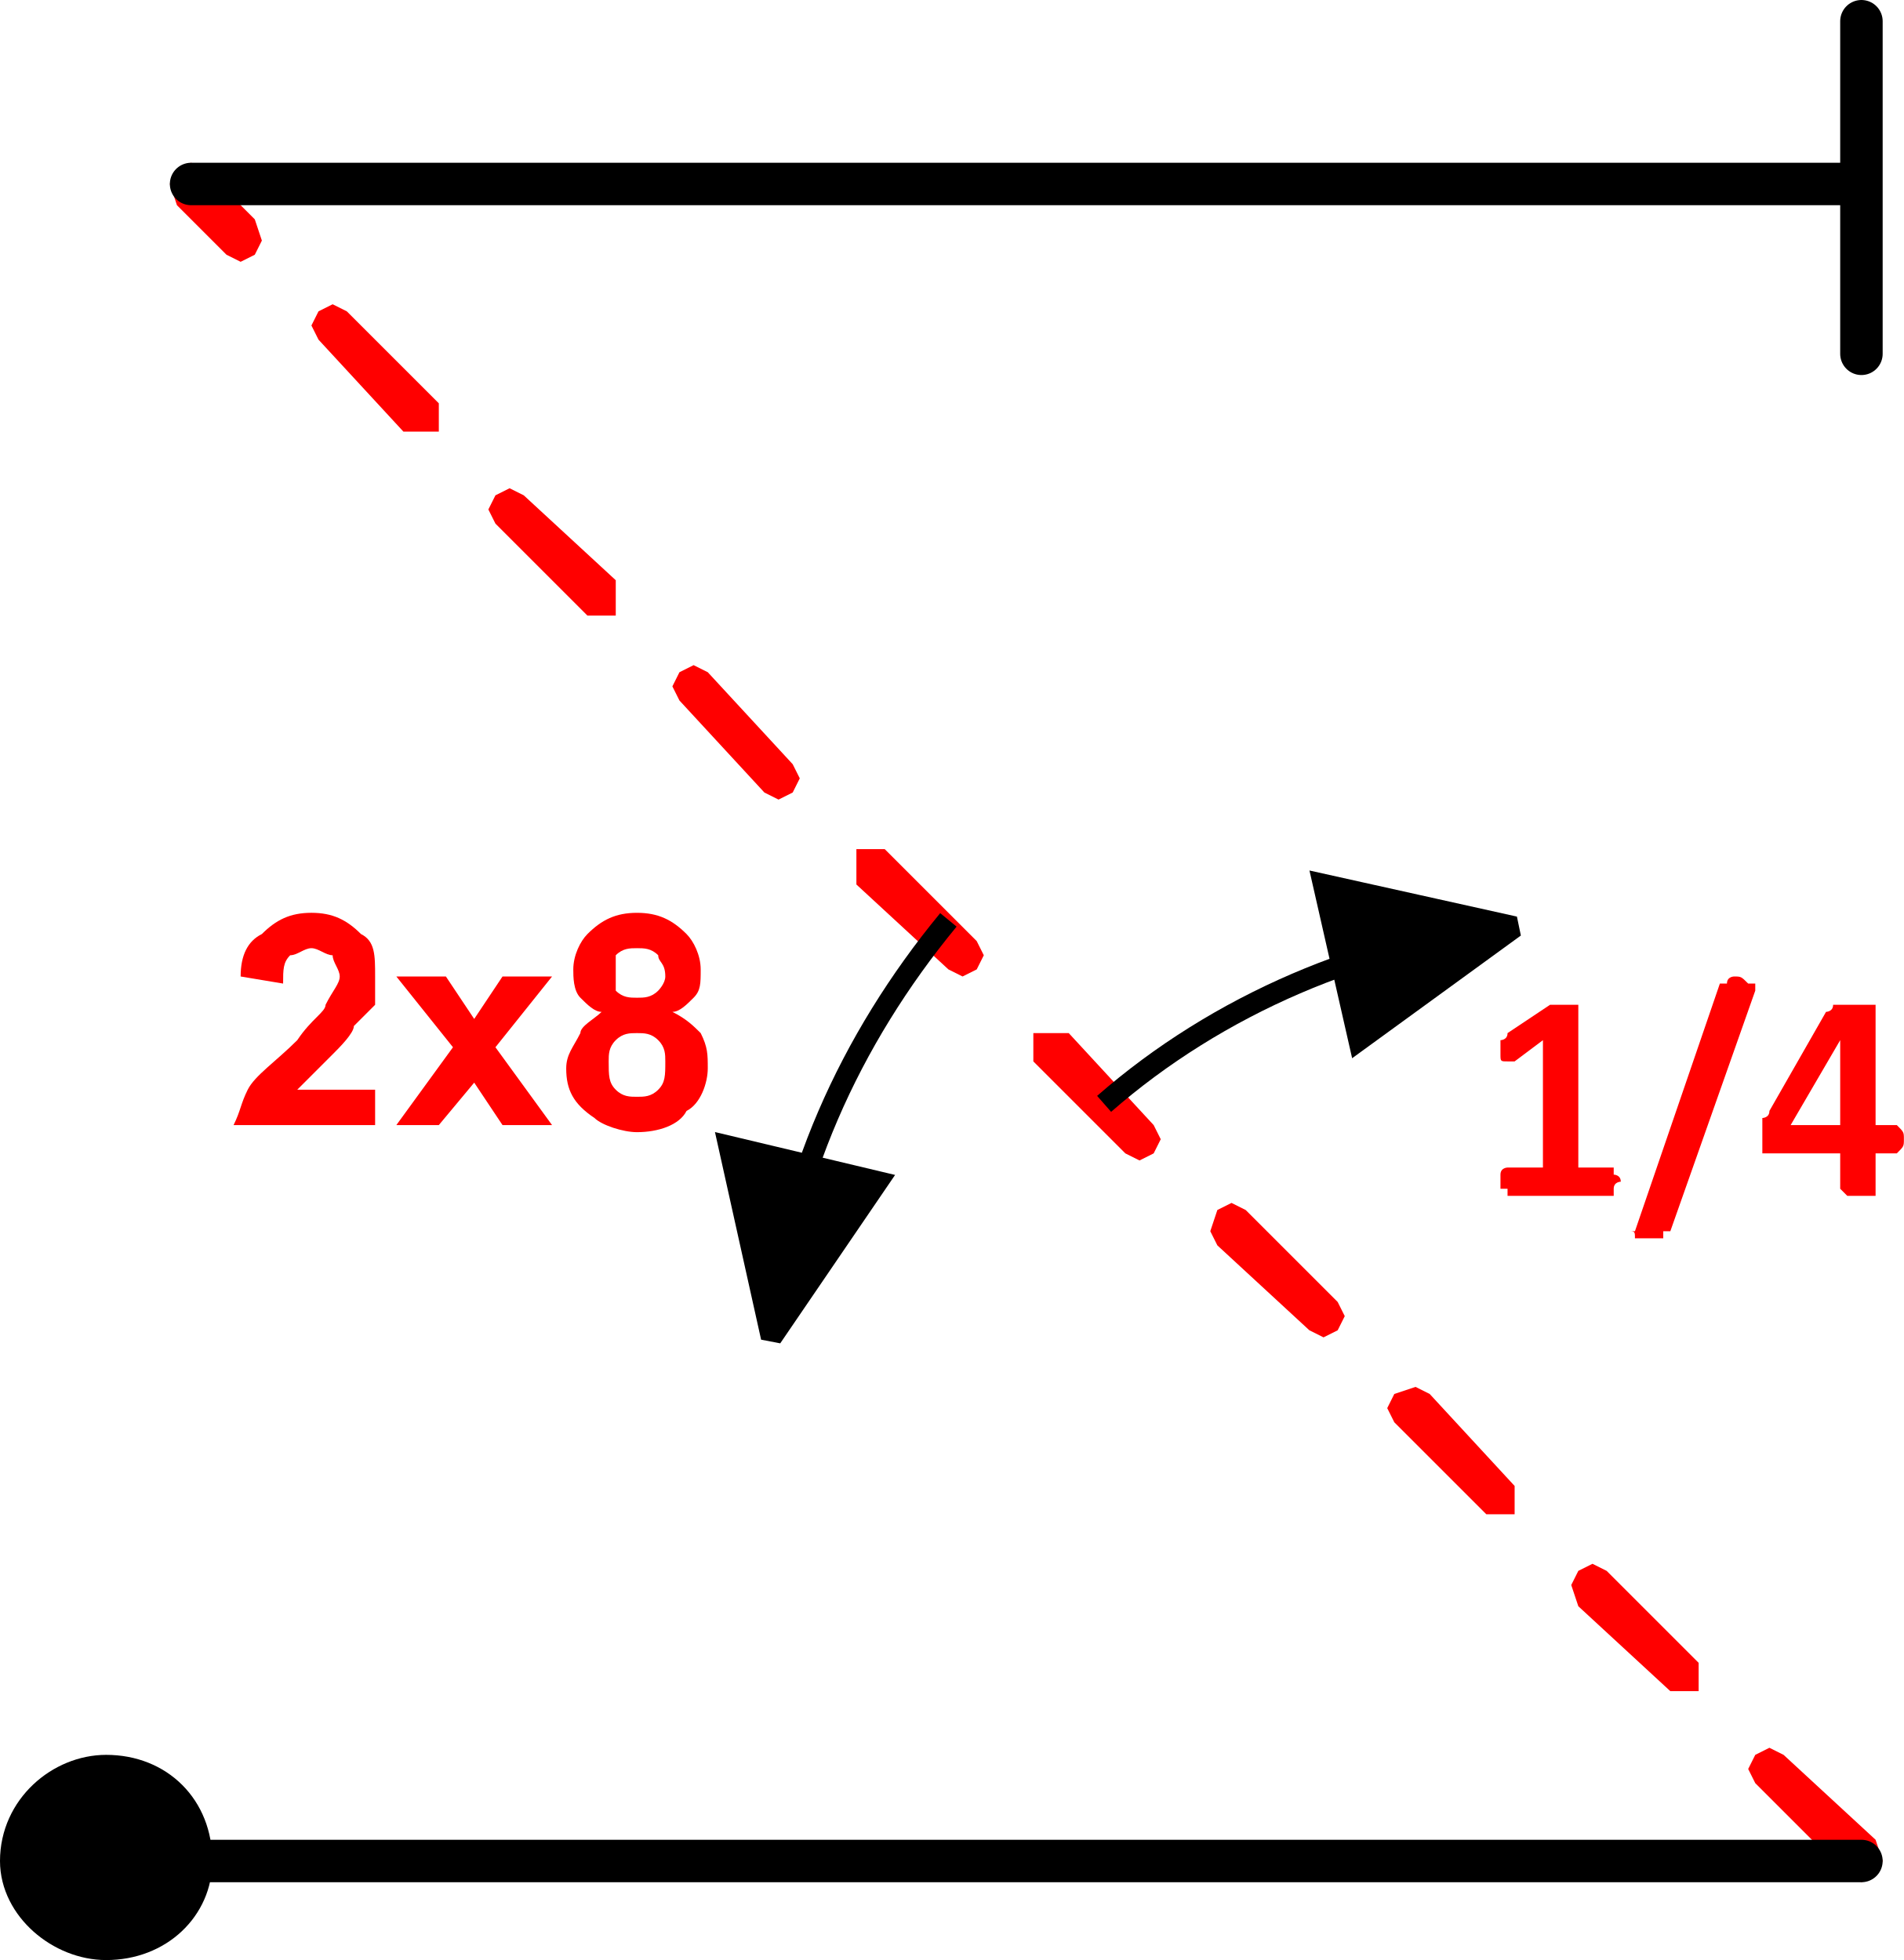
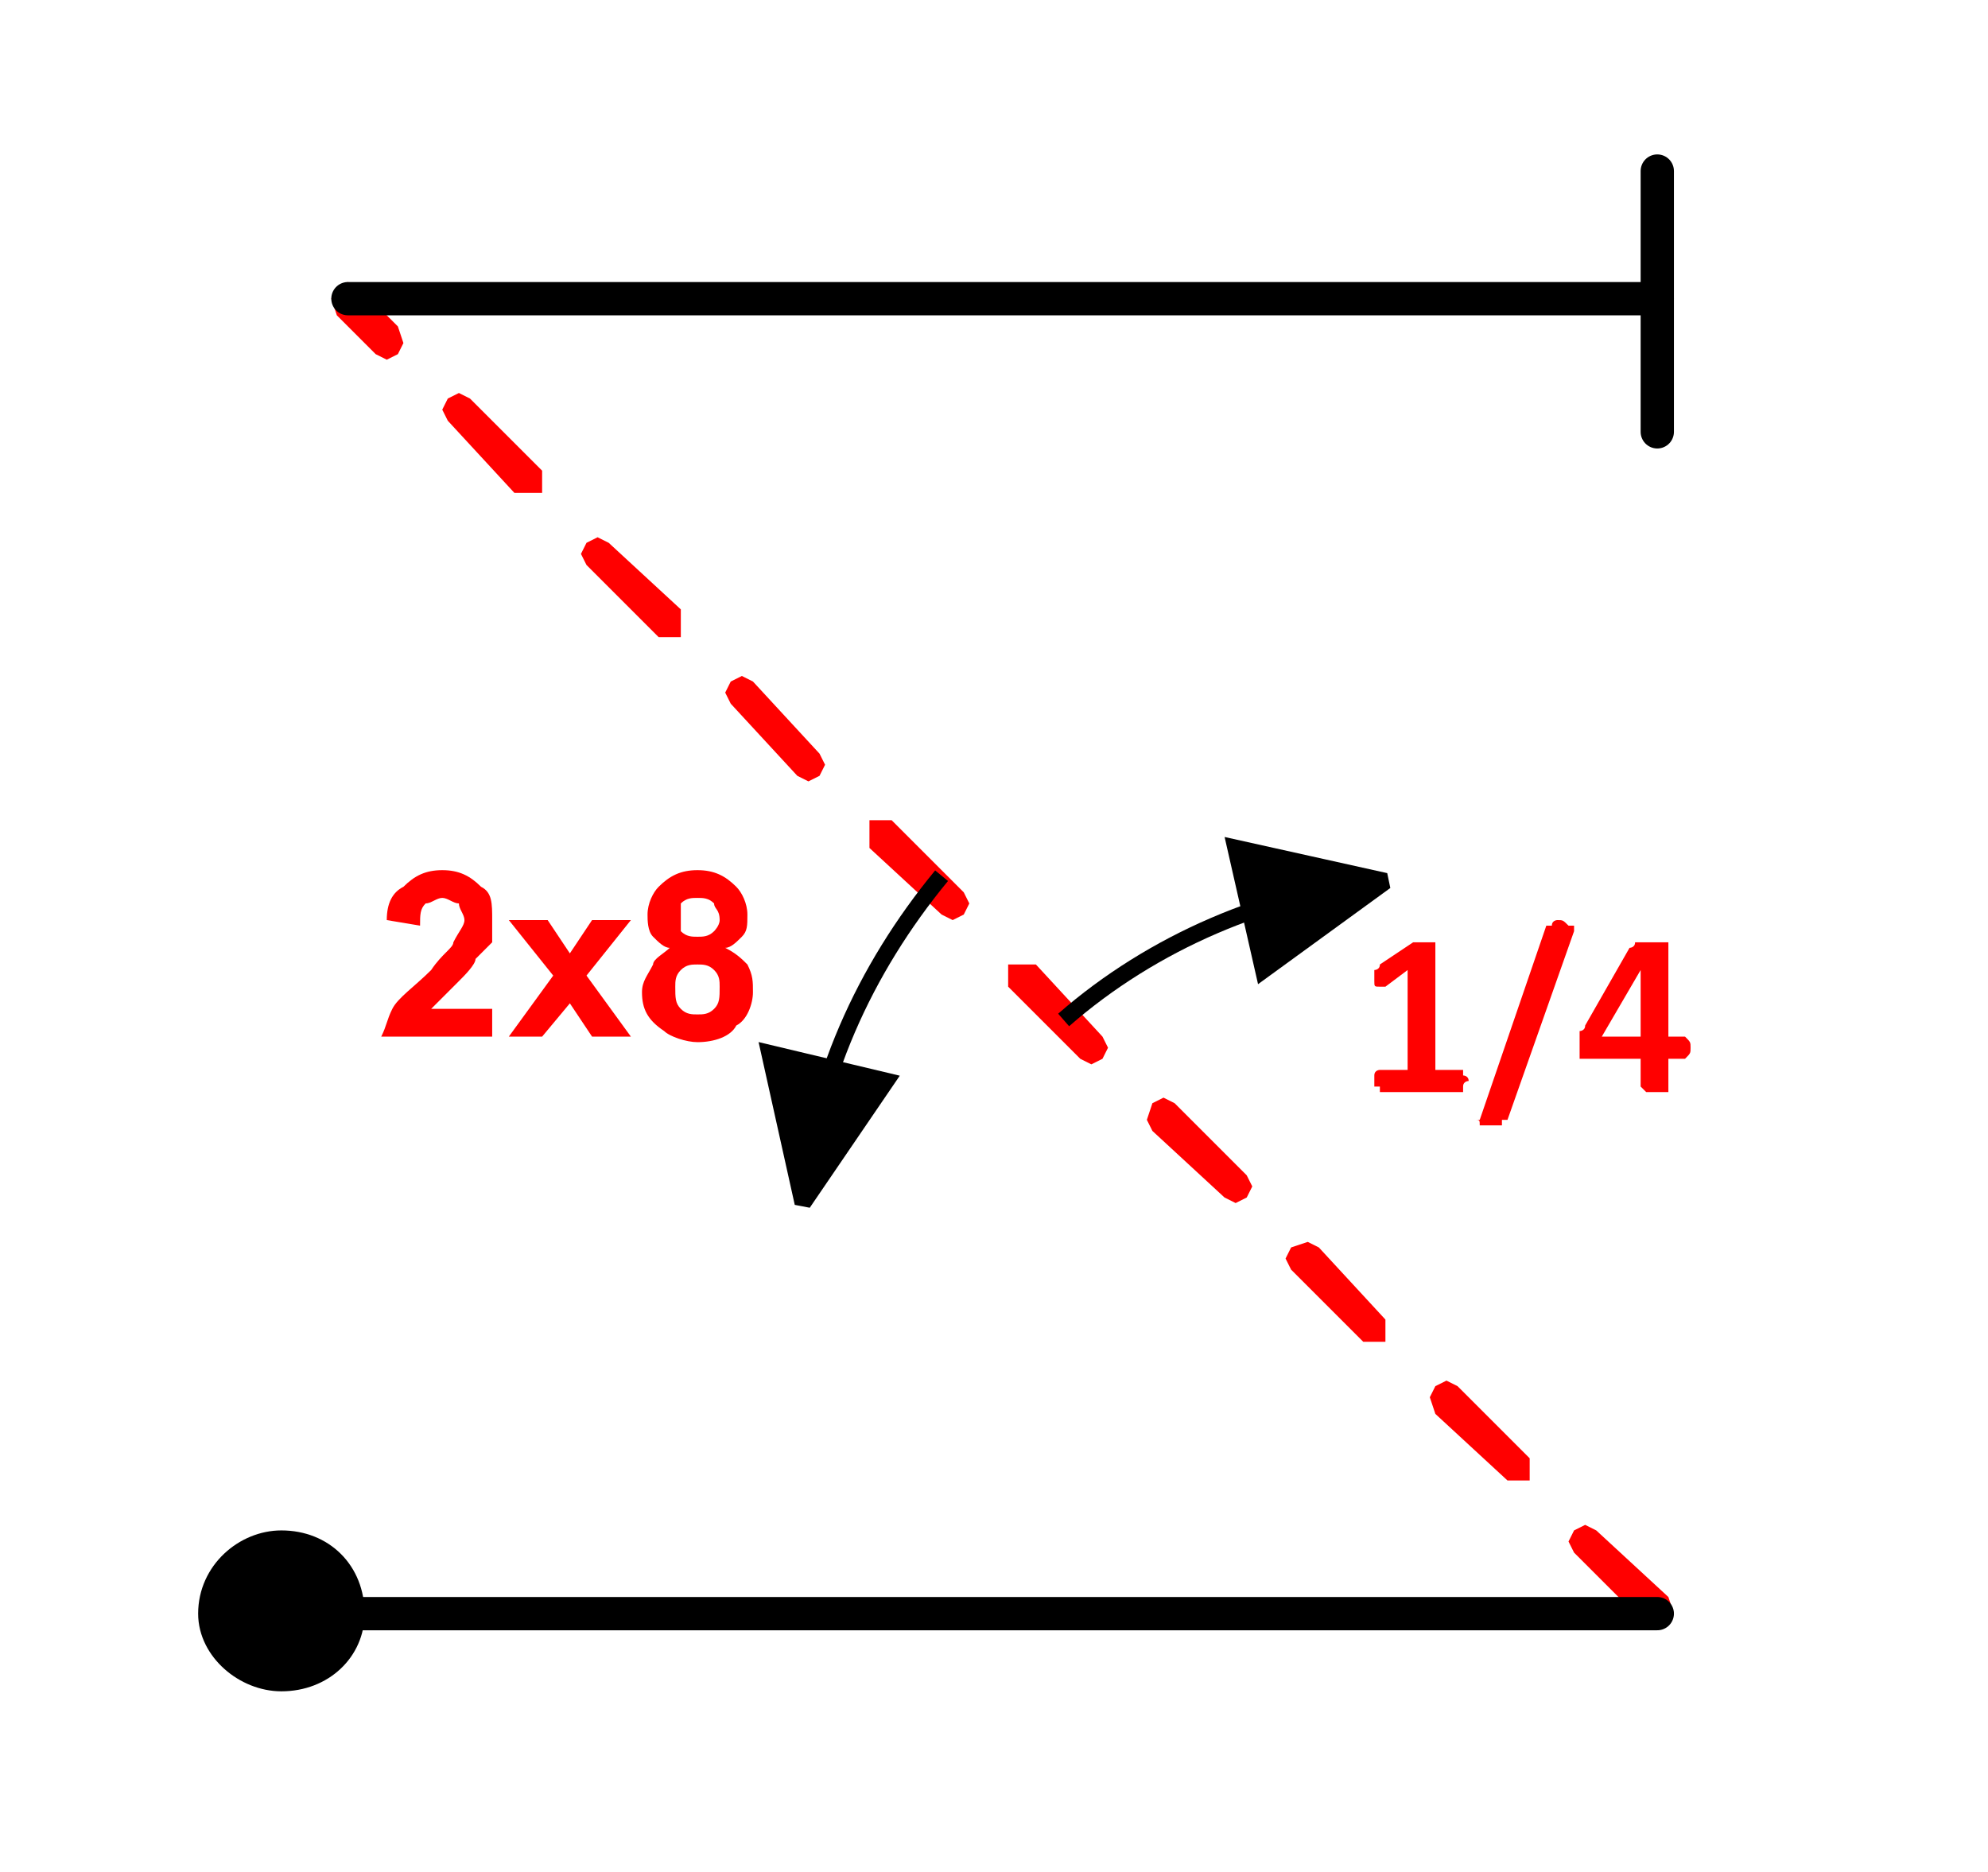
- <svg xmlns="http://www.w3.org/2000/svg" width="11.388mm" height="11.726mm" viewBox="0 0 11.388 11.726" version="1.1" id="svg20363">
-   <defs id="defs20360" />
-   <g id="layer1" transform="translate(-84.47303,-146.2504)">
-     <g id="g16654" transform="matrix(0.2645833,0,0,0.2645833,95.52203,157.4687)">
-       <path d="m 0,0 -2.08,-2.08 -0.16,-0.32 0.16,-0.32 0.32,-0.16 0.32,0.16 L 0.64,-0.8 0.8,-0.32 0.64,0 0.32,0.16 Z m -4,-4.16 -2.08,-1.92 -0.16,-0.48 0.16,-0.32 0.32,-0.16 0.32,0.16 2.08,2.08 v 0.64 z m -4.16,-4 -2.08,-2.08 -0.16,-0.32 0.16,-0.32 0.48,-0.16 0.32,0.16 1.92,2.08 v 0.64 z m -4,-4.16 -2.08,-1.92 -0.16,-0.32 0.16,-0.48 0.32,-0.16 0.32,0.16 2.08,2.08 0.16,0.32 -0.16,0.32 -0.32,0.16 z m -4.16,-4 -2.08,-2.08 v -0.64 h 0.8 l 1.92,2.08 0.16,0.32 -0.16,0.32 -0.32,0.16 z m -4,-4.16 -2.08,-1.92 v -0.8 h 0.64 l 2.08,2.08 0.16,0.32 -0.16,0.32 -0.32,0.16 z m -4.16,-4 -1.92,-2.08 -0.16,-0.32 0.16,-0.32 0.32,-0.16 0.32,0.16 1.92,2.08 0.16,0.32 -0.16,0.32 -0.32,0.16 z m -4,-4 -2.08,-2.08 -0.16,-0.32 0.16,-0.32 0.32,-0.16 0.32,0.16 2.08,1.92 V -28.48 Z m -4.16,-4.16 -1.92,-2.08 -0.16,-0.32 0.16,-0.32 0.32,-0.16 0.32,0.16 2.08,2.08 v 0.64 z m -4,-4 -1.12,-1.12 -0.16,-0.48 0.16,-0.32 0.32,-0.16 0.32,0.16 1.12,1.12 0.16,0.48 -0.16,0.32 -0.32,0.16 z" style="fill:#ff0000;fill-opacity:1;fill-rule:nonzero;stroke:none" id="path16656" />
+ <svg xmlns="http://www.w3.org/2000/svg" width="15.169mm" height="14.282mm" viewBox="0 0 15.169 14.282" version="1.1" id="svg15577" xml:space="preserve">
+   <defs id="defs15574" />
+   <g id="layer1" transform="translate(-12.09191,-66.74612)">
+     <g id="g15014" transform="matrix(0.2645833,0,0,0.2645833,49.25324,55.29838)" />
+     <g id="g13720" transform="matrix(0.2645833,0,0,0.2645833,18.00694,-99.25354)" />
+     <g id="g18168" transform="matrix(0.2645833,0,0,0.2645833,27.21315,49.42123)" />
+     <g id="g27714" transform="matrix(0.2645833,0,0,0.2645833,24.65277,79.14265)">
+       <path d="m 0,0 -2.08,-2.08 -0.16,-0.32 0.16,-0.32 0.32,-0.16 0.32,0.16 L 0.64,-0.8 0.8,-0.32 0.64,0 0.32,0.16 Z m -4,-4.16 -2.08,-1.92 -0.16,-0.48 0.16,-0.32 0.32,-0.16 0.32,0.16 2.08,2.08 v 0.64 z m -4.16,-4 -2.08,-2.08 -0.16,-0.32 0.16,-0.32 0.48,-0.16 0.32,0.16 1.92,2.08 v 0.64 z m -4,-4.16 -2.08,-1.92 -0.16,-0.32 0.16,-0.48 0.32,-0.16 0.32,0.16 2.08,2.08 0.16,0.32 -0.16,0.32 -0.32,0.16 z m -4.16,-4 -2.08,-2.08 v -0.64 h 0.8 l 1.92,2.08 0.16,0.32 -0.16,0.32 -0.32,0.16 z m -4,-4.16 -2.08,-1.92 v -0.8 h 0.64 l 2.08,2.08 0.16,0.32 -0.16,0.32 -0.32,0.16 z m -4.16,-4 -1.92,-2.08 -0.16,-0.32 0.16,-0.32 0.32,-0.16 0.32,0.16 1.92,2.08 0.16,0.32 -0.16,0.32 -0.32,0.16 z m -4,-4 -2.08,-2.08 -0.16,-0.32 0.16,-0.32 0.32,-0.16 0.32,0.16 2.08,1.92 V -28.48 Z m -4.16,-4.16 -1.92,-2.08 -0.16,-0.32 0.16,-0.32 0.32,-0.16 0.32,0.16 2.08,2.08 v 0.64 z m -4,-4 -1.12,-1.12 -0.16,-0.48 0.16,-0.32 0.32,-0.16 0.32,0.16 1.12,1.12 0.16,0.48 -0.16,0.32 -0.32,0.16 z" style="fill:#ff0000;fill-opacity:1;fill-rule:nonzero;stroke:none" id="path27716" />
    </g>
-     <g id="g16658" transform="matrix(0.2645833,0,0,0.2645833,85.61603,157.3841)">
-       <path d="m 0,0 c 0,-1.12 -0.8,-1.92 -1.92,-1.92 -0.96,0 -1.92,0.8 -1.92,1.92 0,0.96 0.96,1.76 1.92,1.76 C -0.8,1.76 0,0.96 0,0 Z" style="fill:#000000;fill-opacity:1;fill-rule:evenodd;stroke:none" id="path16660" />
+     <g id="g27718" transform="matrix(0.2645833,0,0,0.2645833,14.74677,79.05798)">
+       <path d="m 0,0 c 0,-1.12 -0.8,-1.92 -1.92,-1.92 -0.96,0 -1.92,0.8 -1.92,1.92 0,0.96 0.96,1.76 1.92,1.76 C -0.8,1.76 0,0.96 0,0 Z" style="fill:#000000;fill-opacity:1;fill-rule:evenodd;stroke:none" id="path27720" />
    </g>
-     <g id="g16662" transform="matrix(0.2645833,0,0,0.2645833,85.61603,157.3841)">
-       <path d="m 0,0 c 0,-1.12 -0.8,-1.92 -1.92,-1.92 -0.96,0 -1.92,0.8 -1.92,1.92 0,0.96 0.96,1.76 1.92,1.76 C -0.8,1.76 0,0.96 0,0 Z m 37.76,-34.08 v -7.52 M 0,0 H 37.76 M 0,-37.92 h 37.76" style="fill:none;stroke:#000000;stroke-width:0.96;stroke-linecap:round;stroke-linejoin:round;stroke-miterlimit:10;stroke-dasharray:none;stroke-opacity:1" id="path16664" />
+     <g id="g27722" transform="matrix(0.2645833,0,0,0.2645833,14.74677,79.05798)">
+       <path d="m 0,0 c 0,-1.12 -0.8,-1.92 -1.92,-1.92 -0.96,0 -1.92,0.8 -1.92,1.92 0,0.96 0.96,1.76 1.92,1.76 C -0.8,1.76 0,0.96 0,0 Z" style="fill:none;stroke:#000000;stroke-width:0.96;stroke-linecap:round;stroke-linejoin:round;stroke-miterlimit:10;stroke-dasharray:none;stroke-opacity:1" id="path27724" />
    </g>
-     <g id="g16666" transform="matrix(0.2645833,0,0,0.2645833,60.42769,9.471398)">
-       <path d="m 125.12,537.92 -4.32,-0.96 0.8,3.52 z" style="fill:#000000;fill-opacity:1;fill-rule:evenodd;stroke:none" id="path16668" />
+     <g id="g27726" transform="matrix(0.2645833,0,0,0.2645833,-10.44156,-68.85468)">
+       <path d="M 132.96,524.96 V 517.44" style="fill:none;stroke:#000000;stroke-width:0.96;stroke-linecap:round;stroke-linejoin:round;stroke-miterlimit:10;stroke-dasharray:none;stroke-opacity:1" id="path27728" />
    </g>
-     <g id="g16670" transform="matrix(0.2645833,0,0,0.2645833,91.07703,152.8544)">
-       <path d="m 0,0 c 2.56,-2.24 5.92,-3.68 9.28,-4 m 0,0 -4.32,-0.96 0.8,3.52 z" style="fill:none;stroke:#000000;stroke-width:0.48;stroke-linecap:butt;stroke-linejoin:miter;stroke-miterlimit:2;stroke-dasharray:none;stroke-opacity:1" id="path16672" />
+     <g id="g27730" transform="matrix(0.2645833,0,0,0.2645833,-10.44156,-68.85468)">
+       <path d="M 95.2,559.04 H 132.96" style="fill:none;stroke:#000000;stroke-width:0.96;stroke-linecap:round;stroke-linejoin:round;stroke-miterlimit:10;stroke-dasharray:none;stroke-opacity:1" id="path27732" />
    </g>
-     <g id="g16674" transform="matrix(0.2645833,0,0,0.2645833,94.16736,153.3201)">
-       <path d="m 0,0 c 0,0 -0.16,0 -0.16,0.16 0,0 0,0 0,0 0,0 0,0.16 0,0.16 0,0 0,0 0,0 h -2.4 c 0,0 0,0 0,0 0,0 0,-0.16 0,-0.16 0,0 -0.16,0 -0.16,0 0,-0.16 0,-0.16 0,-0.16 0,-0.16 0,-0.16 0,-0.16 0,-0.16 0.16,-0.16 0.16,-0.16 0,0 0,0 0,0 0,0 0,0 0,0 h 0.8 V -3.2 l -0.64,0.48 c 0,0 -0.16,0 -0.16,0 0,0 0,0 0,0 -0.16,0 -0.16,0 -0.16,-0.16 0,0 0,0 0,-0.16 0,0 0,0 0,-0.16 0,0 0,0 0,0 0,0 0.16,0 0.16,-0.16 0,0 0,0 0,0 L -1.6,-4 c 0,0 0,0 0,0 0,0 0,0 0,0 0.16,0 0.16,0 0.16,0 0,0 0.16,0 0.16,0 0.16,0 0.16,0 0.16,0 0.16,0 0.16,0 0.16,0 0,0 0,0 0,0.16 0,0 0,0 0,0 v 3.52 h 0.8 c 0,0 0,0 0,0 0,0 0,0 0,0 0,0 0,0 0,0.16 0,0 0.16,0 0.16,0.16 z" style="fill:#ff0000;fill-opacity:1;fill-rule:nonzero;stroke:none" id="path16676" />
+     <g id="g27734" transform="matrix(0.2645833,0,0,0.2645833,-10.44156,-68.85468)">
+       <path d="M 95.2,521.12 H 132.96" style="fill:none;stroke:#000000;stroke-width:0.96;stroke-linecap:round;stroke-linejoin:round;stroke-miterlimit:10;stroke-dasharray:none;stroke-opacity:1" id="path27736" />
    </g>
-     <g id="g16678" transform="matrix(0.2645833,0,0,0.2645833,94.46369,153.6164)">
-       <path d="m 0,0 c -0.16,0 -0.16,0 -0.16,0 0,0.16 0,0.16 0,0.16 0,0 -0.16,0 -0.16,0 0,0 -0.16,0 -0.16,0 -0.16,0 -0.16,0 -0.16,0 -0.16,0 -0.16,0 -0.16,0 C -0.8,0 -0.8,0 -0.96,0 c 0,0 0,0 0.16,0 l 1.92,-5.6 c 0,0 0,0 0,0 0,0 0,0 0,0 0.16,0 0.16,0 0.16,0 0,-0.16 0.16,-0.16 0.16,-0.16 0.16,0 0.16,0 0.32,0.16 0,0 0,0 0,0 0.16,0 0.16,0 0.16,0 0,0 0,0.16 0,0.16 z" style="fill:#ff0000;fill-opacity:1;fill-rule:nonzero;stroke:none" id="path16680" />
+     <g id="g27738" transform="matrix(0.2645833,0,0,0.2645833,-10.44156,-68.85468)">
+       <path d="m 125.12,537.92 -4.32,-0.96 0.8,3.52 z" style="fill:#000000;fill-opacity:1;fill-rule:evenodd;stroke:none" id="path27740" />
    </g>
-     <g id="g16682" transform="matrix(0.2645833,0,0,0.2645833,95.86069,153.066)">
-       <path d="m 0,0 c 0,0.16 0,0.16 -0.16,0.32 0,0 0,0 0,0 h -0.48 v 0.8 c 0,0 0,0 0,0 0,0 0,0.16 0,0.16 0,0 -0.16,0 -0.16,0 0,0 -0.16,0 -0.16,0 -0.16,0 -0.16,0 -0.16,0 -0.16,0 -0.16,0 -0.16,0 0,0 -0.16,-0.16 -0.16,-0.16 0,0 0,0 0,0 v -0.8 h -1.6 c 0,0 0,0 0,0 0,0 -0.16,0 -0.16,0 0,0 0,-0.16 0,-0.16 0,0 0,-0.16 0,-0.16 0,-0.16 0,-0.16 0,-0.16 0,-0.16 0,-0.16 0,-0.16 0,0 0,-0.16 0,-0.16 0,0 0.16,0 0.16,-0.16 l 1.28,-2.24 c 0,0 0,0 0,0 0,0 0.16,0 0.16,-0.16 0,0 0.16,0 0.16,0 0,0 0.16,0 0.32,0 0,0 0.16,0 0.16,0 0.16,0 0.16,0 0.32,0 0,0.16 0,0.16 0,0.16 0,0 0,0 0,0 v 2.56 h 0.48 c 0,0 0,0 0,0 C 0,-0.16 0,-0.16 0,0 Z m -1.44,-2.24 v 0 l -1.12,1.92 h 1.12 z" style="fill:#ff0000;fill-opacity:1;fill-rule:nonzero;stroke:none" id="path16684" />
+     <g id="g27742" transform="matrix(0.2645833,0,0,0.2645833,-10.44156,-68.85468)">
+       <path d="m 115.84,541.92 c 2.56,-2.24 5.92,-3.68 9.28,-4" style="fill:none;stroke:#000000;stroke-width:0.48;stroke-linecap:butt;stroke-linejoin:miter;stroke-miterlimit:2;stroke-dasharray:none;stroke-opacity:1" id="path27744" />
    </g>
-     <g id="g16686" transform="matrix(0.2645833,0,0,0.2645833,60.42769,9.471398)">
-       <path d="m 108.32,547.2 -0.96,-4.32 3.36,0.8 z" style="fill:#000000;fill-opacity:1;fill-rule:evenodd;stroke:none" id="path16688" />
+     <g id="g27746" transform="matrix(0.2645833,0,0,0.2645833,-10.44156,-68.85468)">
+       <path d="m 125.12,537.92 -4.32,-0.96 0.8,3.52 z" style="fill:none;stroke:#000000;stroke-width:0.48;stroke-linecap:butt;stroke-linejoin:miter;stroke-miterlimit:2;stroke-dasharray:none;stroke-opacity:1" id="path27748" />
    </g>
-     <g id="g16690" transform="matrix(0.2645833,0,0,0.2645833,90.14569,151.7537)">
-       <path d="m 0,0 c -2.24,2.72 -3.68,5.92 -4,9.44 m 0,0 -0.96,-4.32 3.36,0.8 z" style="fill:none;stroke:#000000;stroke-width:0.48;stroke-linecap:butt;stroke-linejoin:miter;stroke-miterlimit:2;stroke-dasharray:none;stroke-opacity:1" id="path16692" />
+     <g id="g27750" transform="matrix(0.2645833,0,0,0.2645833,23.29811,74.99399)">
+       <path d="m 0,0 c 0,0 -0.16,0 -0.16,0.16 v 0.16 h -2.4 V 0.16 h -0.16 c 0,-0.16 0,-0.16 0,-0.16 0,-0.16 0,-0.16 0,-0.16 0,-0.16 0.16,-0.16 0.16,-0.16 h 0.8 V -3.2 l -0.64,0.48 h -0.16 c -0.16,0 -0.16,0 -0.16,-0.16 0,0 0,0 0,-0.16 0,0 0,0 0,-0.16 0,0 0.16,0 0.16,-0.16 L -1.6,-4 c 0.16,0 0.16,0 0.16,0 h 0.16 c 0.16,0 0.16,0 0.16,0 0.16,0 0.16,0 0.16,0 0,0 0,0 0,0.16 v 3.52 h 0.8 c 0,0 0,0 0,0.16 0,0 0.16,0 0.16,0.16 z" style="fill:#ff0000;fill-opacity:1;fill-rule:nonzero;stroke:none" id="path27752" />
    </g>
-     <g id="g16694" transform="matrix(0.2645833,0,0,0.2645833,86.71669,152.7697)">
-       <path d="m 0,0 v 0.8 h -3.2 c 0.16,-0.32 0.16,-0.48 0.32,-0.8 0.16,-0.32 0.64,-0.64 1.12,-1.12 0.32,-0.48 0.64,-0.64 0.64,-0.8 0.16,-0.32 0.32,-0.48 0.32,-0.64 0,-0.16 -0.16,-0.32 -0.16,-0.48 -0.16,0 -0.32,-0.16 -0.48,-0.16 -0.16,0 -0.32,0.16 -0.48,0.16 -0.16,0.16 -0.16,0.32 -0.16,0.64 l -0.96,-0.16 c 0,-0.48 0.16,-0.8 0.48,-0.96 0.32,-0.32 0.64,-0.48 1.12,-0.48 0.48,0 0.8,0.16 1.12,0.48 C 0,-3.36 0,-3.04 0,-2.56 c 0,0.16 0,0.32 0,0.64 -0.16,0.16 -0.32,0.32 -0.48,0.48 0,0.16 -0.32,0.48 -0.48,0.64 -0.32,0.32 -0.48,0.48 -0.64,0.64 0,0 -0.16,0.16 -0.16,0.16 z" style="fill:#ff0000;fill-opacity:1;fill-rule:nonzero;stroke:none" id="path16696" />
+     <g id="g27754" transform="matrix(0.2645833,0,0,0.2645833,23.59444,75.29032)">
+       <path d="m 0,0 c -0.16,0 -0.16,0 -0.16,0 0,0.16 0,0.16 0,0.16 h -0.16 -0.16 c -0.16,0 -0.16,0 -0.16,0 -0.16,0 -0.16,0 -0.16,0 C -0.8,0 -0.8,0 -0.96,0 c 0,0 0,0 0.16,0 l 1.92,-5.6 c 0.16,0 0.16,0 0.16,0 0,-0.16 0.16,-0.16 0.16,-0.16 0.16,0 0.16,0 0.32,0.16 0.16,0 0.16,0 0.16,0 v 0.16 z" style="fill:#ff0000;fill-opacity:1;fill-rule:nonzero;stroke:none" id="path27756" />
    </g>
-     <g id="g16698" transform="matrix(0.2645833,0,0,0.2645833,86.84369,152.9814)">
-       <path d="M 0,0 1.28,-1.76 0,-3.36 H 1.12 L 1.76,-2.4 2.4,-3.36 H 3.52 L 2.24,-1.76 3.52,0 H 2.4 L 1.76,-0.96 0.96,0 Z" style="fill:#ff0000;fill-opacity:1;fill-rule:nonzero;stroke:none" id="path16700" />
+     <g id="g27758" transform="matrix(0.2645833,0,0,0.2645833,24.99144,74.73998)">
+       <path d="m 0,0 c 0,0.16 0,0.16 -0.16,0.32 h -0.48 v 0.8 0.16 H -0.8 -0.96 c -0.16,0 -0.16,0 -0.16,0 -0.16,0 -0.16,0 -0.16,0 L -1.44,1.12 V 0.32 H -3.04 -3.2 V 0.16 0 c 0,-0.16 0,-0.16 0,-0.16 0,-0.16 0,-0.16 0,-0.16 v -0.16 c 0,0 0.16,0 0.16,-0.16 l 1.28,-2.24 c 0,0 0.16,0 0.16,-0.16 h 0.16 c 0,0 0.16,0 0.32,0 h 0.16 c 0.16,0 0.16,0 0.32,0 0,0.16 0,0.16 0,0.16 v 2.56 h 0.48 C 0,-0.16 0,-0.16 0,0 Z m -1.44,-2.24 v 0 l -1.12,1.92 h 1.12 z" style="fill:#ff0000;fill-opacity:1;fill-rule:nonzero;stroke:none" id="path27760" />
    </g>
-     <g id="g16702" transform="matrix(0.2645833,0,0,0.2645833,88.07136,152.3041)">
-       <path d="m 0,0 c -0.16,0 -0.32,-0.16 -0.48,-0.32 -0.16,-0.16 -0.16,-0.48 -0.16,-0.64 0,-0.32 0.16,-0.64 0.32,-0.8 0.32,-0.32 0.64,-0.48 1.12,-0.48 0.48,0 0.8,0.16 1.12,0.48 0.16,0.16 0.32,0.48 0.32,0.8 0,0.32 0,0.48 -0.16,0.64 C 1.92,-0.16 1.76,0 1.6,0 1.92,0.16 2.08,0.32 2.24,0.48 2.4,0.8 2.4,0.96 2.4,1.28 2.4,1.6 2.24,2.08 1.92,2.24 1.76,2.56 1.28,2.72 0.8,2.72 0.48,2.72 0,2.56 -0.16,2.4 -0.64,2.08 -0.8,1.76 -0.8,1.28 -0.8,0.96 -0.64,0.8 -0.48,0.48 -0.48,0.32 -0.16,0.16 0,0 Z m 0.32,-0.8 c 0,0.16 0,0.32 0,0.32 0.16,0.16 0.32,0.16 0.48,0.16 0.16,0 0.32,0 0.48,-0.16 0,0 0.16,-0.16 0.16,-0.32 0,-0.32 -0.16,-0.32 -0.16,-0.48 -0.16,-0.16 -0.32,-0.16 -0.48,-0.16 -0.16,0 -0.32,0 -0.48,0.16 0,0.16 0,0.16 0,0.48 z M 0.16,1.12 c 0,0.32 0,0.48 0.16,0.64 0.16,0.16 0.32,0.16 0.48,0.16 0.16,0 0.32,0 0.48,-0.16 C 1.44,1.6 1.44,1.44 1.44,1.12 1.44,0.96 1.44,0.8 1.28,0.64 1.12,0.48 0.96,0.48 0.8,0.48 0.64,0.48 0.48,0.48 0.32,0.64 0.16,0.8 0.16,0.96 0.16,1.12 Z" style="fill:#ff0000;fill-opacity:1;fill-rule:nonzero;stroke:none" id="path16704" />
+     <g id="g27762" transform="matrix(0.2645833,0,0,0.2645833,-10.44156,-68.85468)">
+       <path d="m 108.32,547.2 -0.96,-4.32 3.36,0.8 z" style="fill:#000000;fill-opacity:1;fill-rule:evenodd;stroke:none" id="path27764" />
+     </g>
+     <g id="g27766" transform="matrix(0.2645833,0,0,0.2645833,-10.44156,-68.85468)">
+       <path d="m 112.32,537.76 c -2.24,2.72 -3.68,5.92 -4,9.44" style="fill:none;stroke:#000000;stroke-width:0.48;stroke-linecap:butt;stroke-linejoin:miter;stroke-miterlimit:2;stroke-dasharray:none;stroke-opacity:1" id="path27768" />
+     </g>
+     <g id="g27770" transform="matrix(0.2645833,0,0,0.2645833,-10.44156,-68.85468)">
+       <path d="m 108.32,547.2 -0.96,-4.32 3.36,0.8 z" style="fill:none;stroke:#000000;stroke-width:0.48;stroke-linecap:butt;stroke-linejoin:miter;stroke-miterlimit:2;stroke-dasharray:none;stroke-opacity:1" id="path27772" />
+     </g>
+     <g id="g27774" transform="matrix(0.2645833,0,0,0.2645833,15.84744,74.44365)">
+       <path d="m 0,0 v 0.8 h -3.2 c 0.16,-0.32 0.16,-0.48 0.32,-0.8 0.16,-0.32 0.64,-0.64 1.12,-1.12 0.32,-0.48 0.64,-0.64 0.64,-0.8 0.16,-0.32 0.32,-0.48 0.32,-0.64 0,-0.16 -0.16,-0.32 -0.16,-0.48 -0.16,0 -0.32,-0.16 -0.48,-0.16 -0.16,0 -0.32,0.16 -0.48,0.16 -0.16,0.16 -0.16,0.32 -0.16,0.64 l -0.96,-0.16 c 0,-0.48 0.16,-0.8 0.48,-0.96 0.32,-0.32 0.64,-0.48 1.12,-0.48 0.48,0 0.8,0.16 1.12,0.48 C 0,-3.36 0,-3.04 0,-2.56 c 0,0.16 0,0.32 0,0.64 -0.16,0.16 -0.32,0.32 -0.48,0.48 0,0.16 -0.32,0.48 -0.48,0.64 -0.32,0.32 -0.48,0.48 -0.64,0.64 L -1.76,0 Z" style="fill:#ff0000;fill-opacity:1;fill-rule:nonzero;stroke:none" id="path27776" />
+     </g>
+     <g id="g27778" transform="matrix(0.2645833,0,0,0.2645833,15.97444,74.65533)">
+       <path d="M 0,0 1.28,-1.76 0,-3.36 H 1.12 L 1.76,-2.4 2.4,-3.36 H 3.52 L 2.24,-1.76 3.52,0 H 2.4 L 1.76,-0.96 0.96,0 Z" style="fill:#ff0000;fill-opacity:1;fill-rule:nonzero;stroke:none" id="path27780" />
+     </g>
+     <g id="g27782" transform="matrix(0.2645833,0,0,0.2645833,17.20211,73.978)">
+       <path d="m 0,0 c -0.16,0 -0.32,-0.16 -0.48,-0.32 -0.16,-0.16 -0.16,-0.48 -0.16,-0.64 0,-0.32 0.16,-0.64 0.32,-0.8 0.32,-0.32 0.64,-0.48 1.12,-0.48 0.48,0 0.8,0.16 1.12,0.48 0.16,0.16 0.32,0.48 0.32,0.8 0,0.32 0,0.48 -0.16,0.64 C 1.92,-0.16 1.76,0 1.6,0 1.92,0.16 2.08,0.32 2.24,0.48 2.4,0.8 2.4,0.96 2.4,1.28 2.4,1.6 2.24,2.08 1.92,2.24 1.76,2.56 1.28,2.72 0.8,2.72 0.48,2.72 0,2.56 -0.16,2.4 -0.64,2.08 -0.8,1.76 -0.8,1.28 -0.8,0.96 -0.64,0.8 -0.48,0.48 -0.48,0.32 -0.16,0.16 0,0 Z m 0.32,-0.8 c 0,0.16 0,0.32 0,0.32 0.16,0.16 0.32,0.16 0.48,0.16 0.16,0 0.32,0 0.48,-0.16 0,0 0.16,-0.16 0.16,-0.32 0,-0.32 -0.16,-0.32 -0.16,-0.48 -0.16,-0.16 -0.32,-0.16 -0.48,-0.16 -0.16,0 -0.32,0 -0.48,0.16 0,0.16 0,0.16 0,0.48 z M 0.16,1.12 c 0,0.32 0,0.48 0.16,0.64 0.16,0.16 0.32,0.16 0.48,0.16 0.16,0 0.32,0 0.48,-0.16 C 1.44,1.6 1.44,1.44 1.44,1.12 1.44,0.96 1.44,0.8 1.28,0.64 1.12,0.48 0.96,0.48 0.8,0.48 0.64,0.48 0.48,0.48 0.32,0.64 0.16,0.8 0.16,0.96 0.16,1.12 Z" style="fill:#ff0000;fill-opacity:1;fill-rule:nonzero;stroke:none" id="path27784" />
    </g>
  </g>
</svg>
